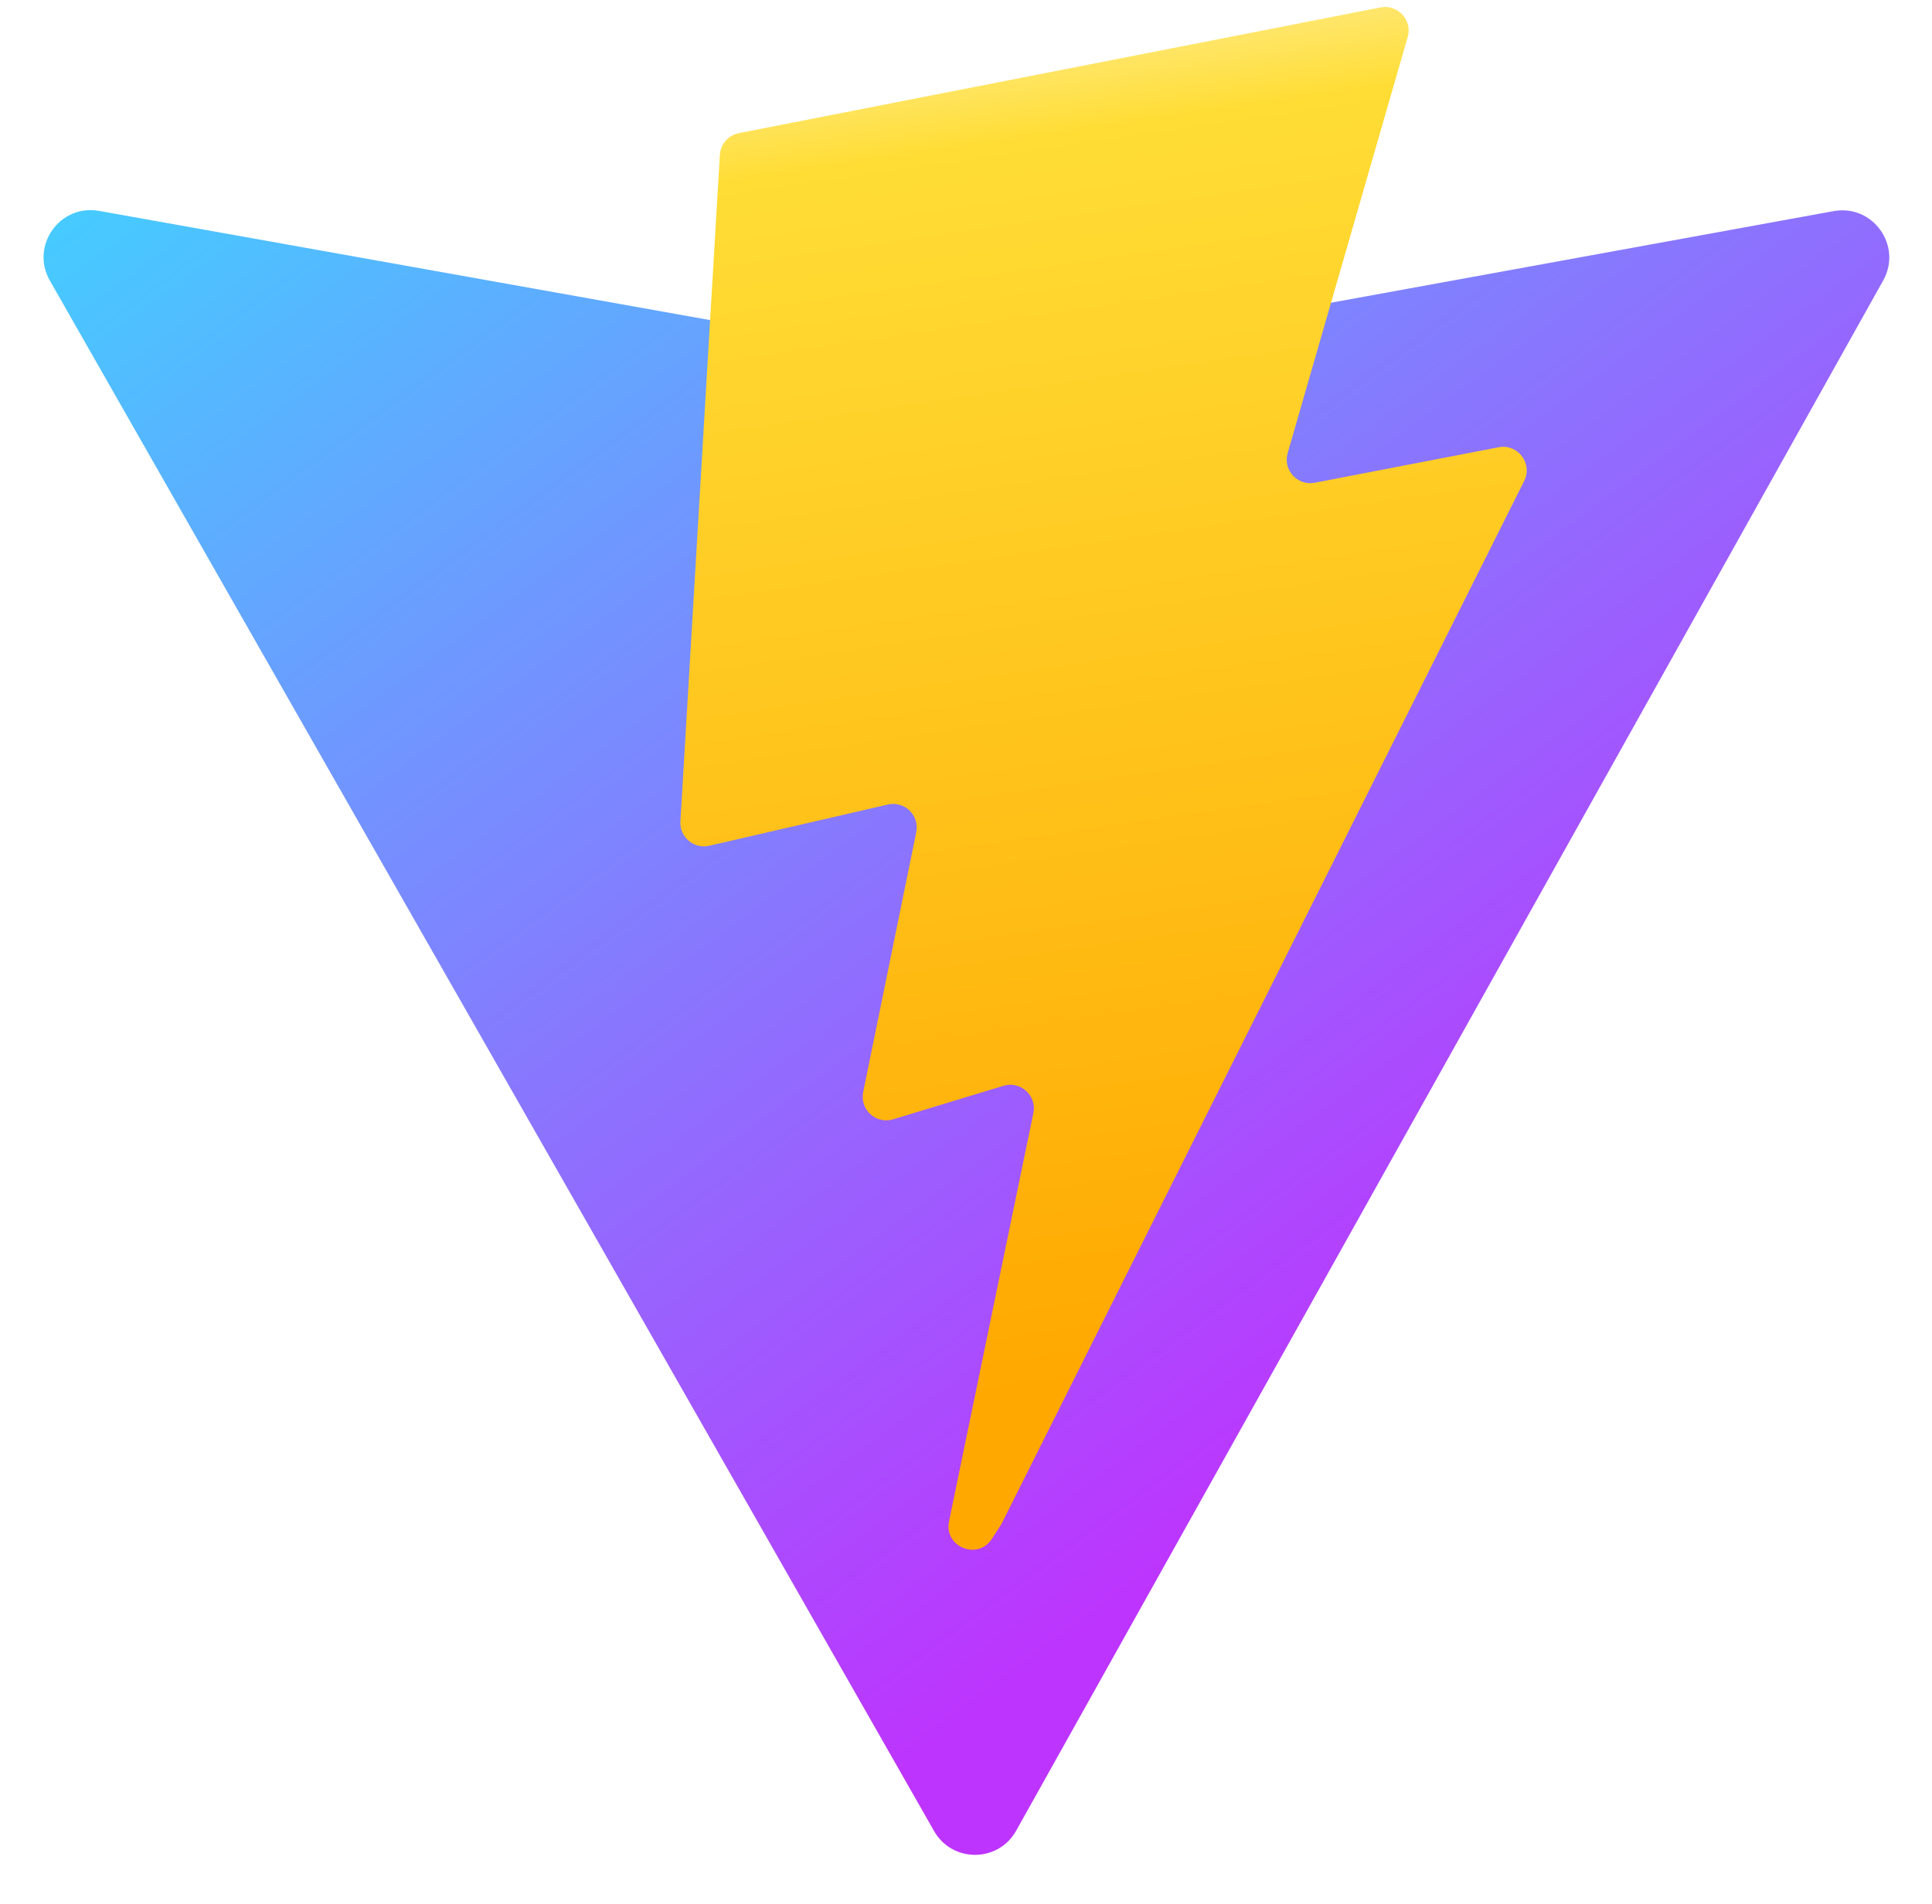
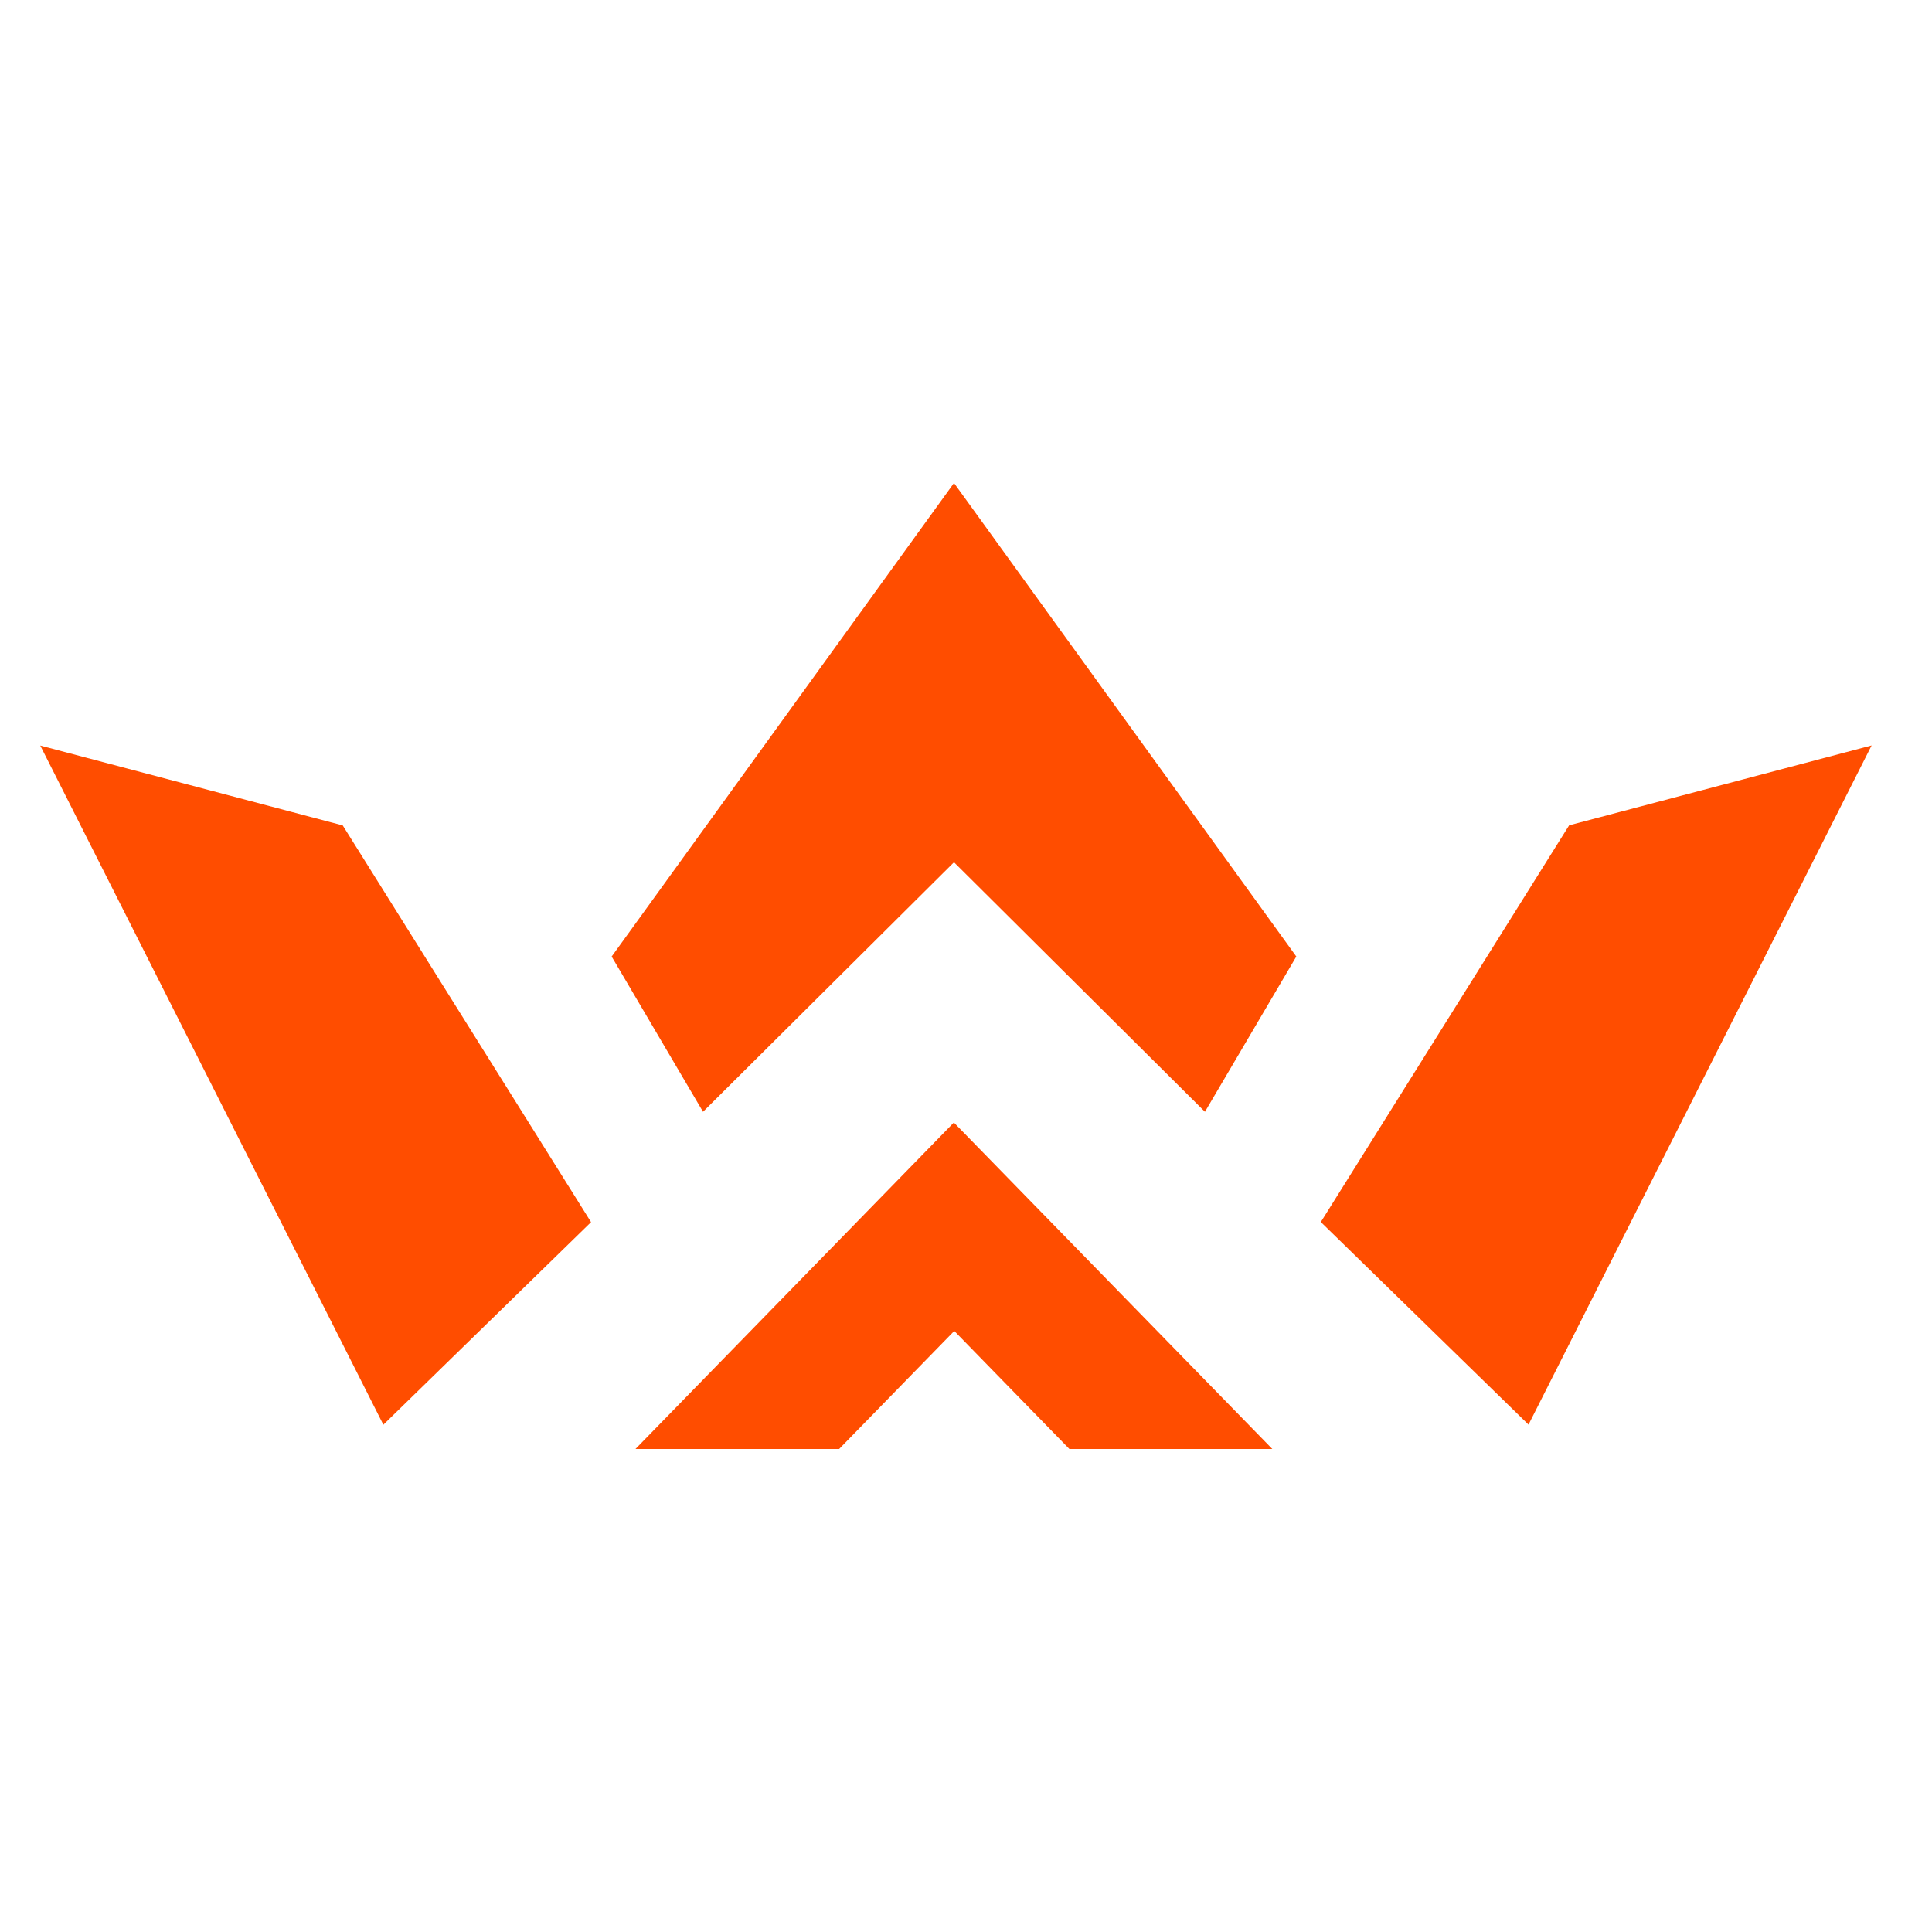
- <svg xmlns="http://www.w3.org/2000/svg" width="410" height="404" fill="none">
-   <path d="M399.641 59.525l-183.998 329.02c-3.799 6.793-13.559 6.833-17.415.073L10.582 59.556C6.38 52.19 12.68 43.266 21.028 44.76l184.195 32.923c1.175.21 2.378.208 3.553-.006l180.343-32.87c8.32-1.517 14.649 7.337 10.522 14.719z" fill="url(#paint0_linear)" />
-   <path d="M292.965 1.574L156.801 28.255a5 5 0 00-4.03 4.611l-8.376 141.464c-.197 3.332 2.863 5.918 6.115 5.168l37.91-8.749c3.547-.818 6.752 2.306 6.023 5.873l-11.263 55.153c-.758 3.712 2.727 6.886 6.352 5.785l23.415-7.114c3.63-1.102 7.118 2.081 6.35 5.796l-17.899 86.633c-1.12 5.419 6.088 8.374 9.094 3.728l2.008-3.103 110.954-221.428c1.858-3.707-1.346-7.935-5.418-7.15l-39.022 7.532c-3.667.707-6.787-2.708-5.752-6.296l25.469-88.291c1.036-3.594-2.095-7.012-5.766-6.293z" fill="url(#paint1_linear)" />
-   <defs>
-     <linearGradient id="paint0_linear" x1="6" y1="33" x2="235" y2="344" gradientUnits="userSpaceOnUse">
-       <stop stop-color="#41D1FF" />
-       <stop offset="1" stop-color="#BD34FE" />
-     </linearGradient>
-     <linearGradient id="paint1_linear" x1="194.651" y1="8.818" x2="236.076" y2="292.989" gradientUnits="userSpaceOnUse">
-       <stop stop-color="#FFEA83" />
-       <stop offset=".083" stop-color="#FFDD35" />
-       <stop offset="1" stop-color="#FFA800" />
-     </linearGradient>
-   </defs>
+ <svg xmlns="http://www.w3.org/2000/svg" width="96" height="96" fill="none">
+   <path fill-rule="evenodd" clip-rule="evenodd" d="M31.576 72h10.12l5.721-5.865L53.137 72H63.22L47.397 55.778 31.576 72zM2 37.045l17.049 33.75 10.32-10.068L17.03 41.015 2 37.045zm91-.006L75.951 70.79l-10.32-10.068L77.97 41.01 93 37.04zM47.403 24l-17.01 23.53 4.54 7.714 12.47-12.399 12.47 12.399 4.54-7.715L47.403 24z" fill="#FF4D00" />
</svg>
